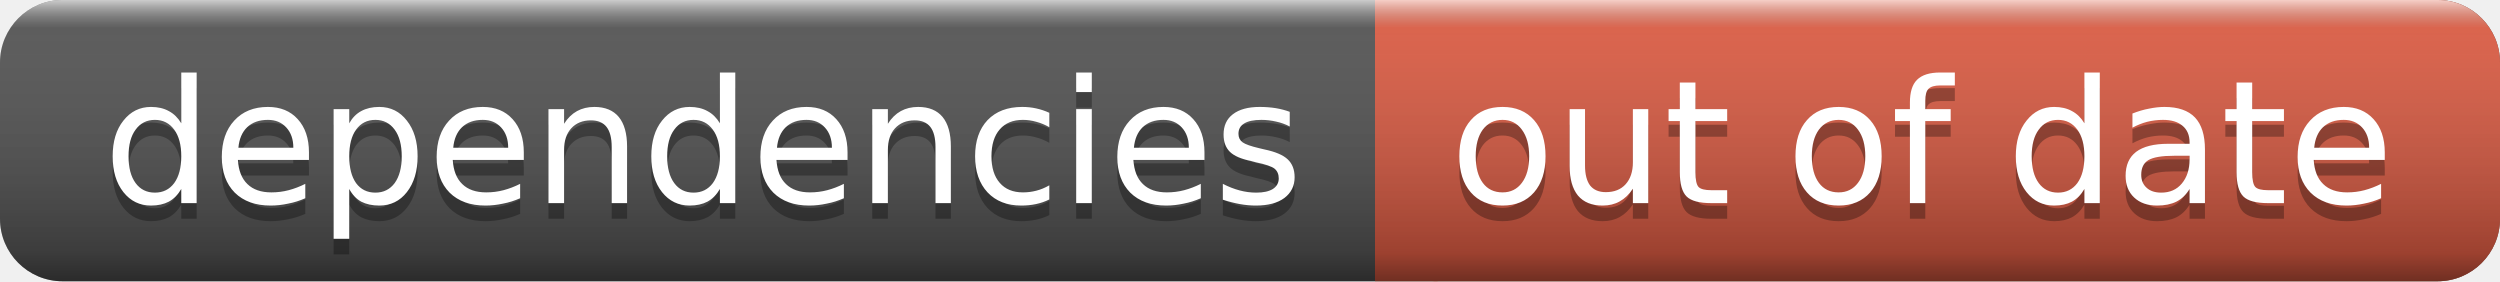
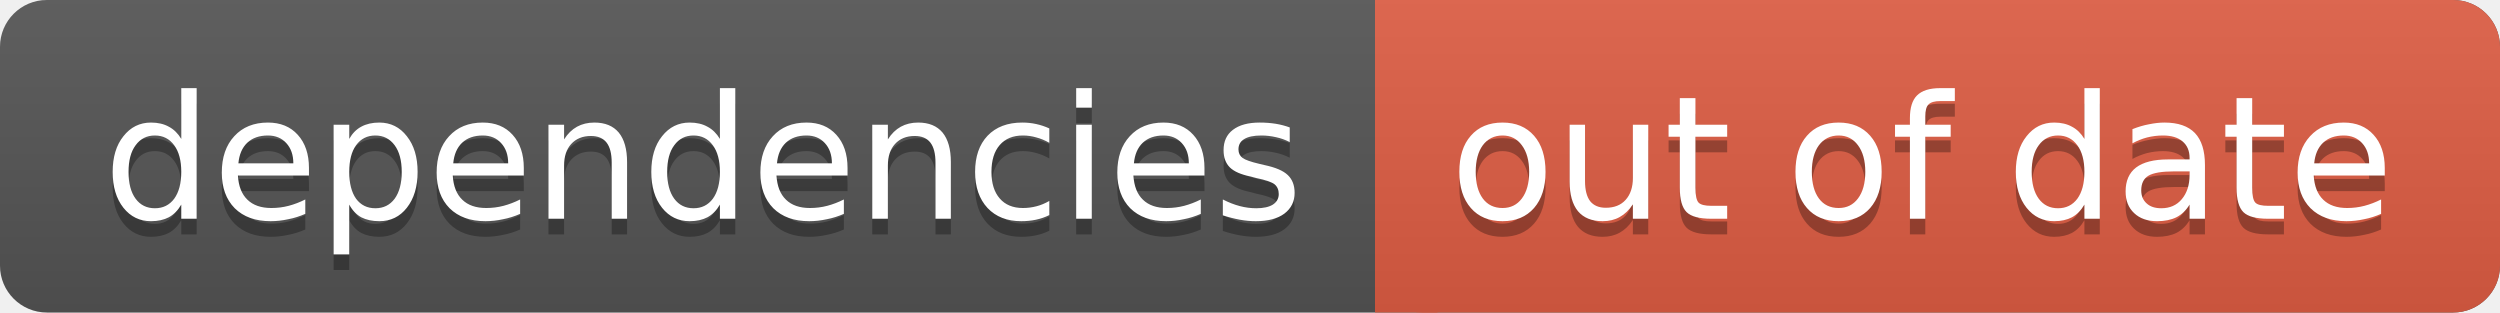
- <svg xmlns="http://www.w3.org/2000/svg" width="160" height="18">
+ <svg xmlns="http://www.w3.org/2000/svg" width="160" height="20">
  <linearGradient id="a" x2="0" y2="100%">
-     <stop offset="0" stop-color="#fff" stop-opacity=".7" />
-     <stop offset=".1" stop-color="#aaa" stop-opacity=".1" />
-     <stop offset=".9" stop-opacity=".3" />
-     <stop offset="1" stop-opacity=".5" />
+     <stop offset="0" stop-color="#bbb" stop-opacity=".1" />
+     <stop offset="1" stop-opacity=".1" />
  </linearGradient>
-   <rect rx="4" width="160" height="18" fill="#555" />
-   <rect rx="4" x="88" width="72" height="18" fill="#e05d44" />
-   <path fill="#e05d44" d="M88 0h4v18h-4z" />
-   <rect rx="4" width="160" height="18" fill="url(#a)" />
+   <rect rx="3" width="160" height="20" fill="#555" />
+   <rect rx="3" x="88" width="72" height="20" fill="#e05d44" />
+   <path fill="#e05d44" d="M88 0h4v20h-4z" />
+   <rect rx="3" width="160" height="20" fill="url(#a)" />
  <g fill="#fff" text-anchor="middle" font-family="DejaVu Sans,Verdana,Geneva,sans-serif" font-size="11">
-     <text x="45" y="14" fill="#010101" fill-opacity=".3">dependencies</text>
-     <text x="45" y="13">dependencies</text>
-     <text x="123" y="14" fill="#010101" fill-opacity=".3">out of date</text>
-     <text x="123" y="13">out of date</text>
+     <text x="45" y="15" fill="#010101" fill-opacity=".3">dependencies</text>
+     <text x="45" y="14">dependencies</text>
+     <text x="123" y="15" fill="#010101" fill-opacity=".3">out of date</text>
+     <text x="123" y="14">out of date</text>
  </g>
</svg>
